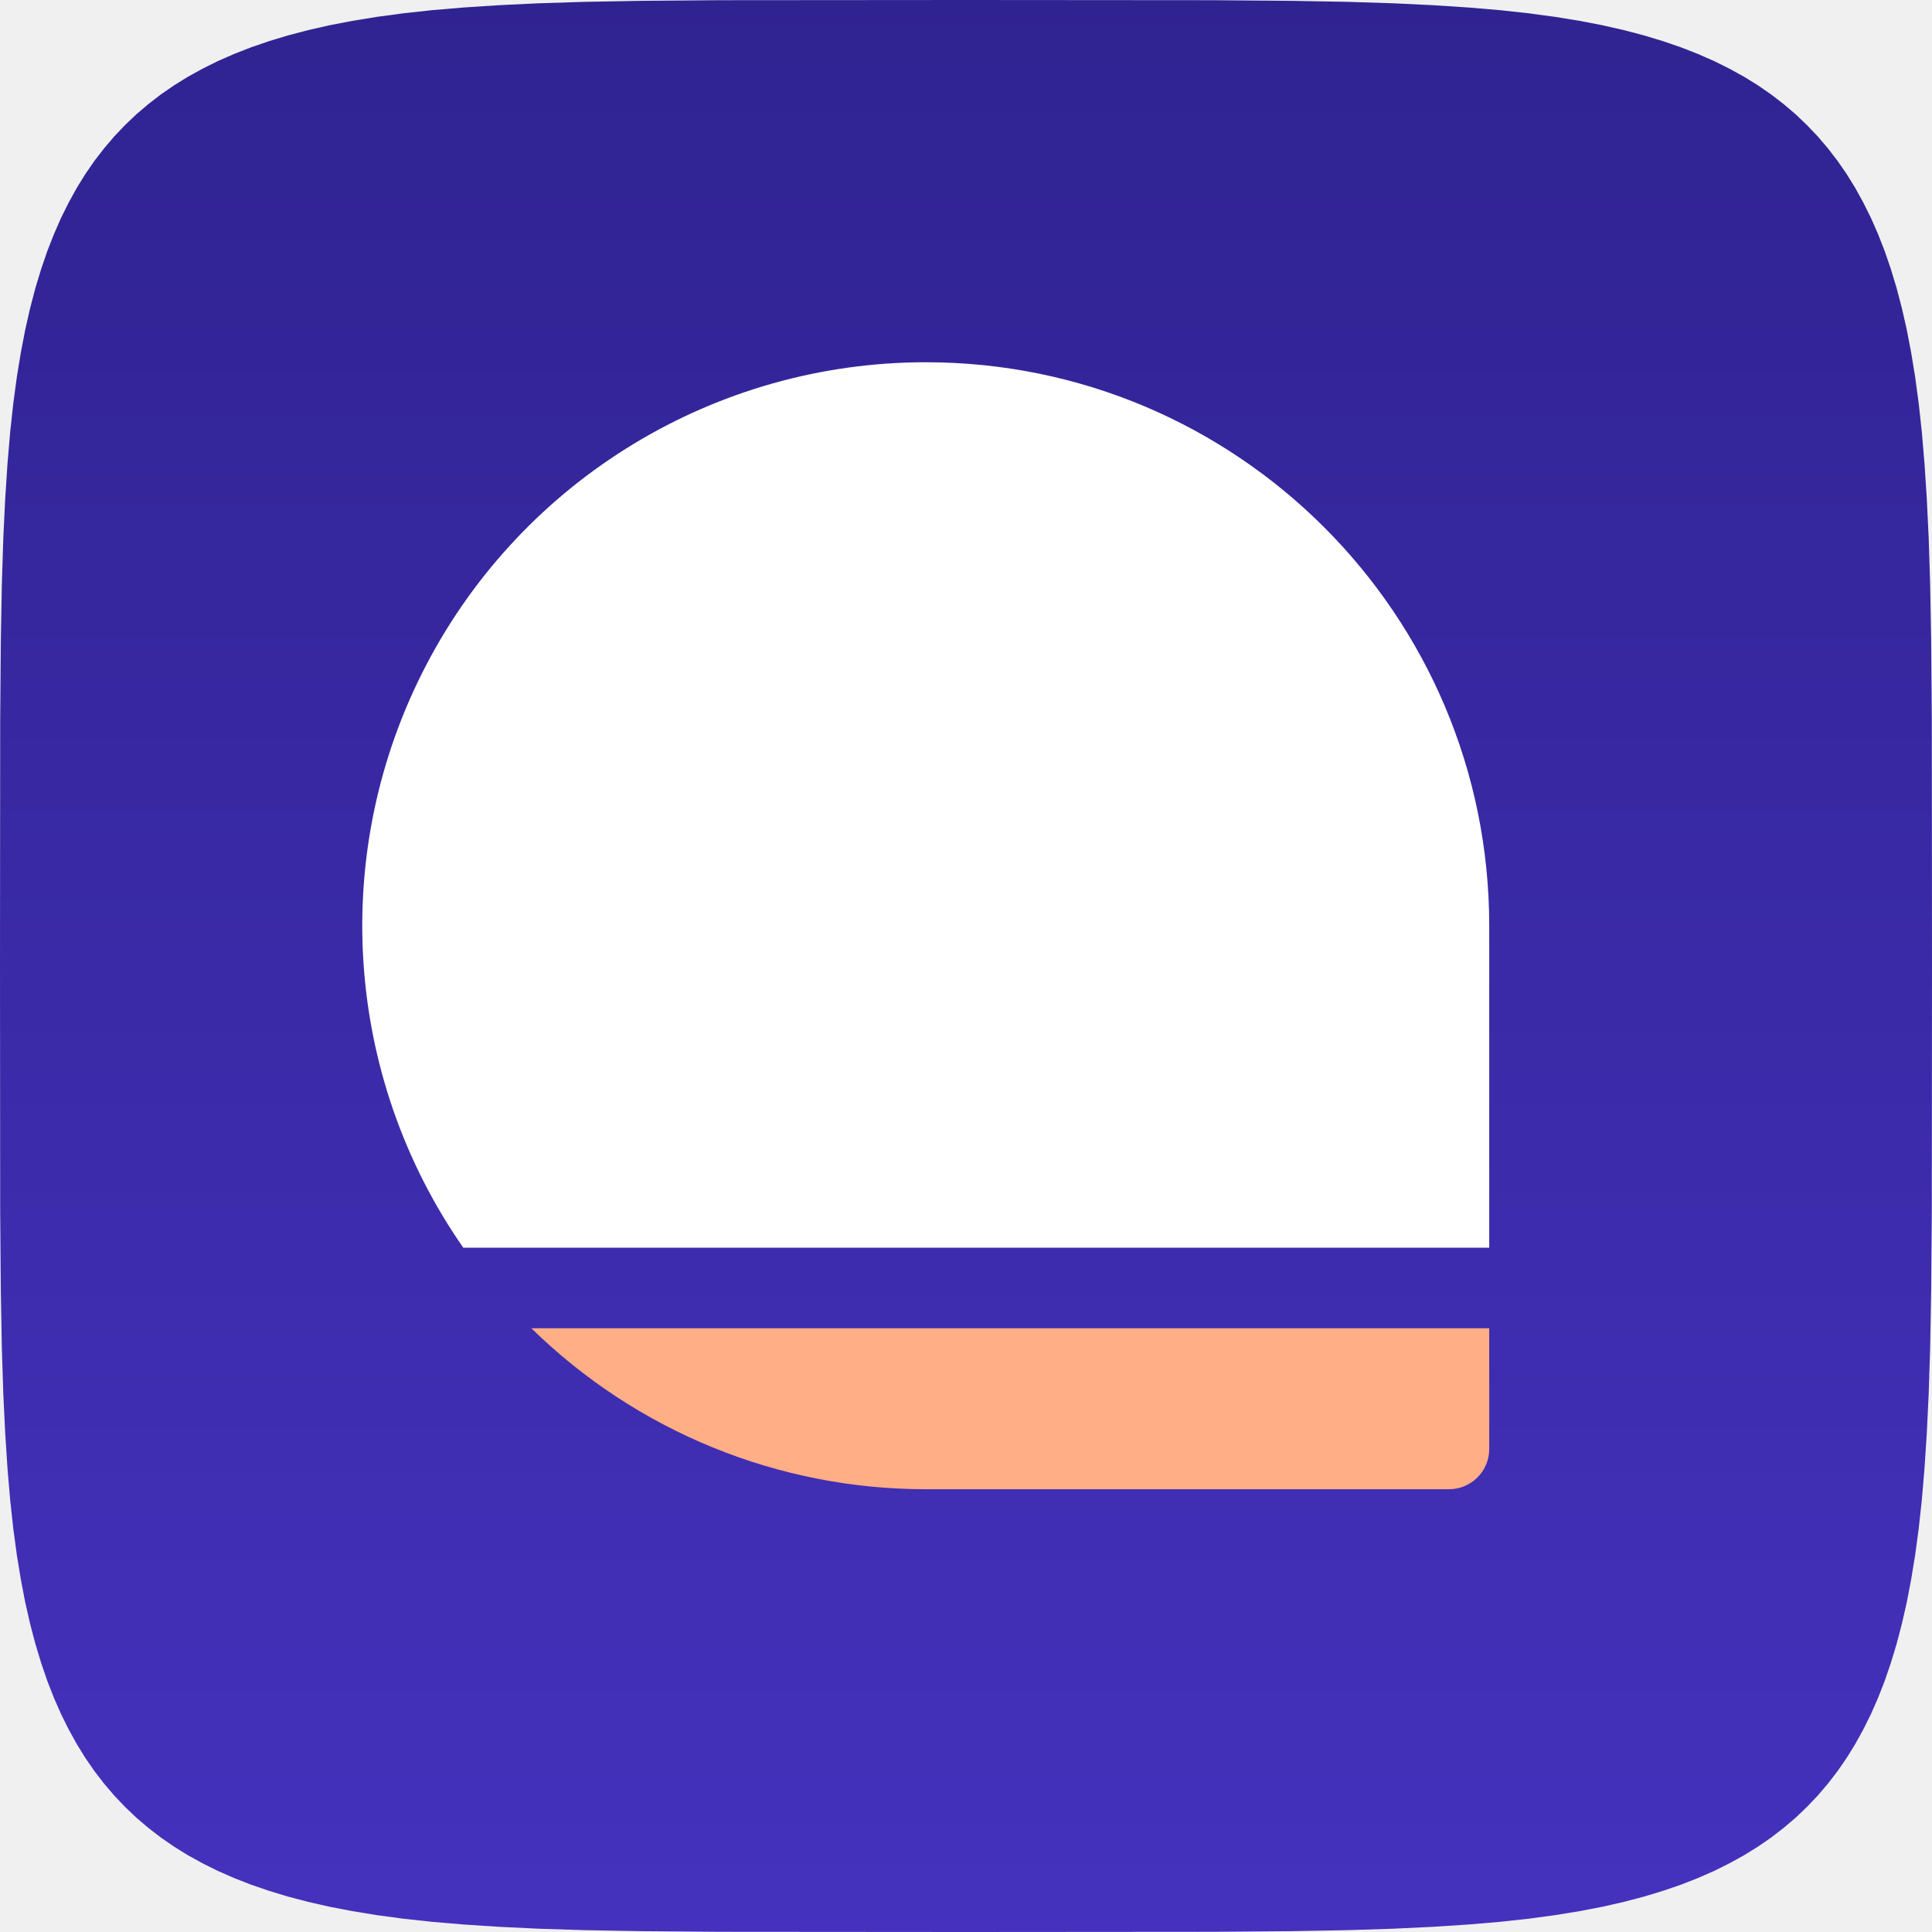
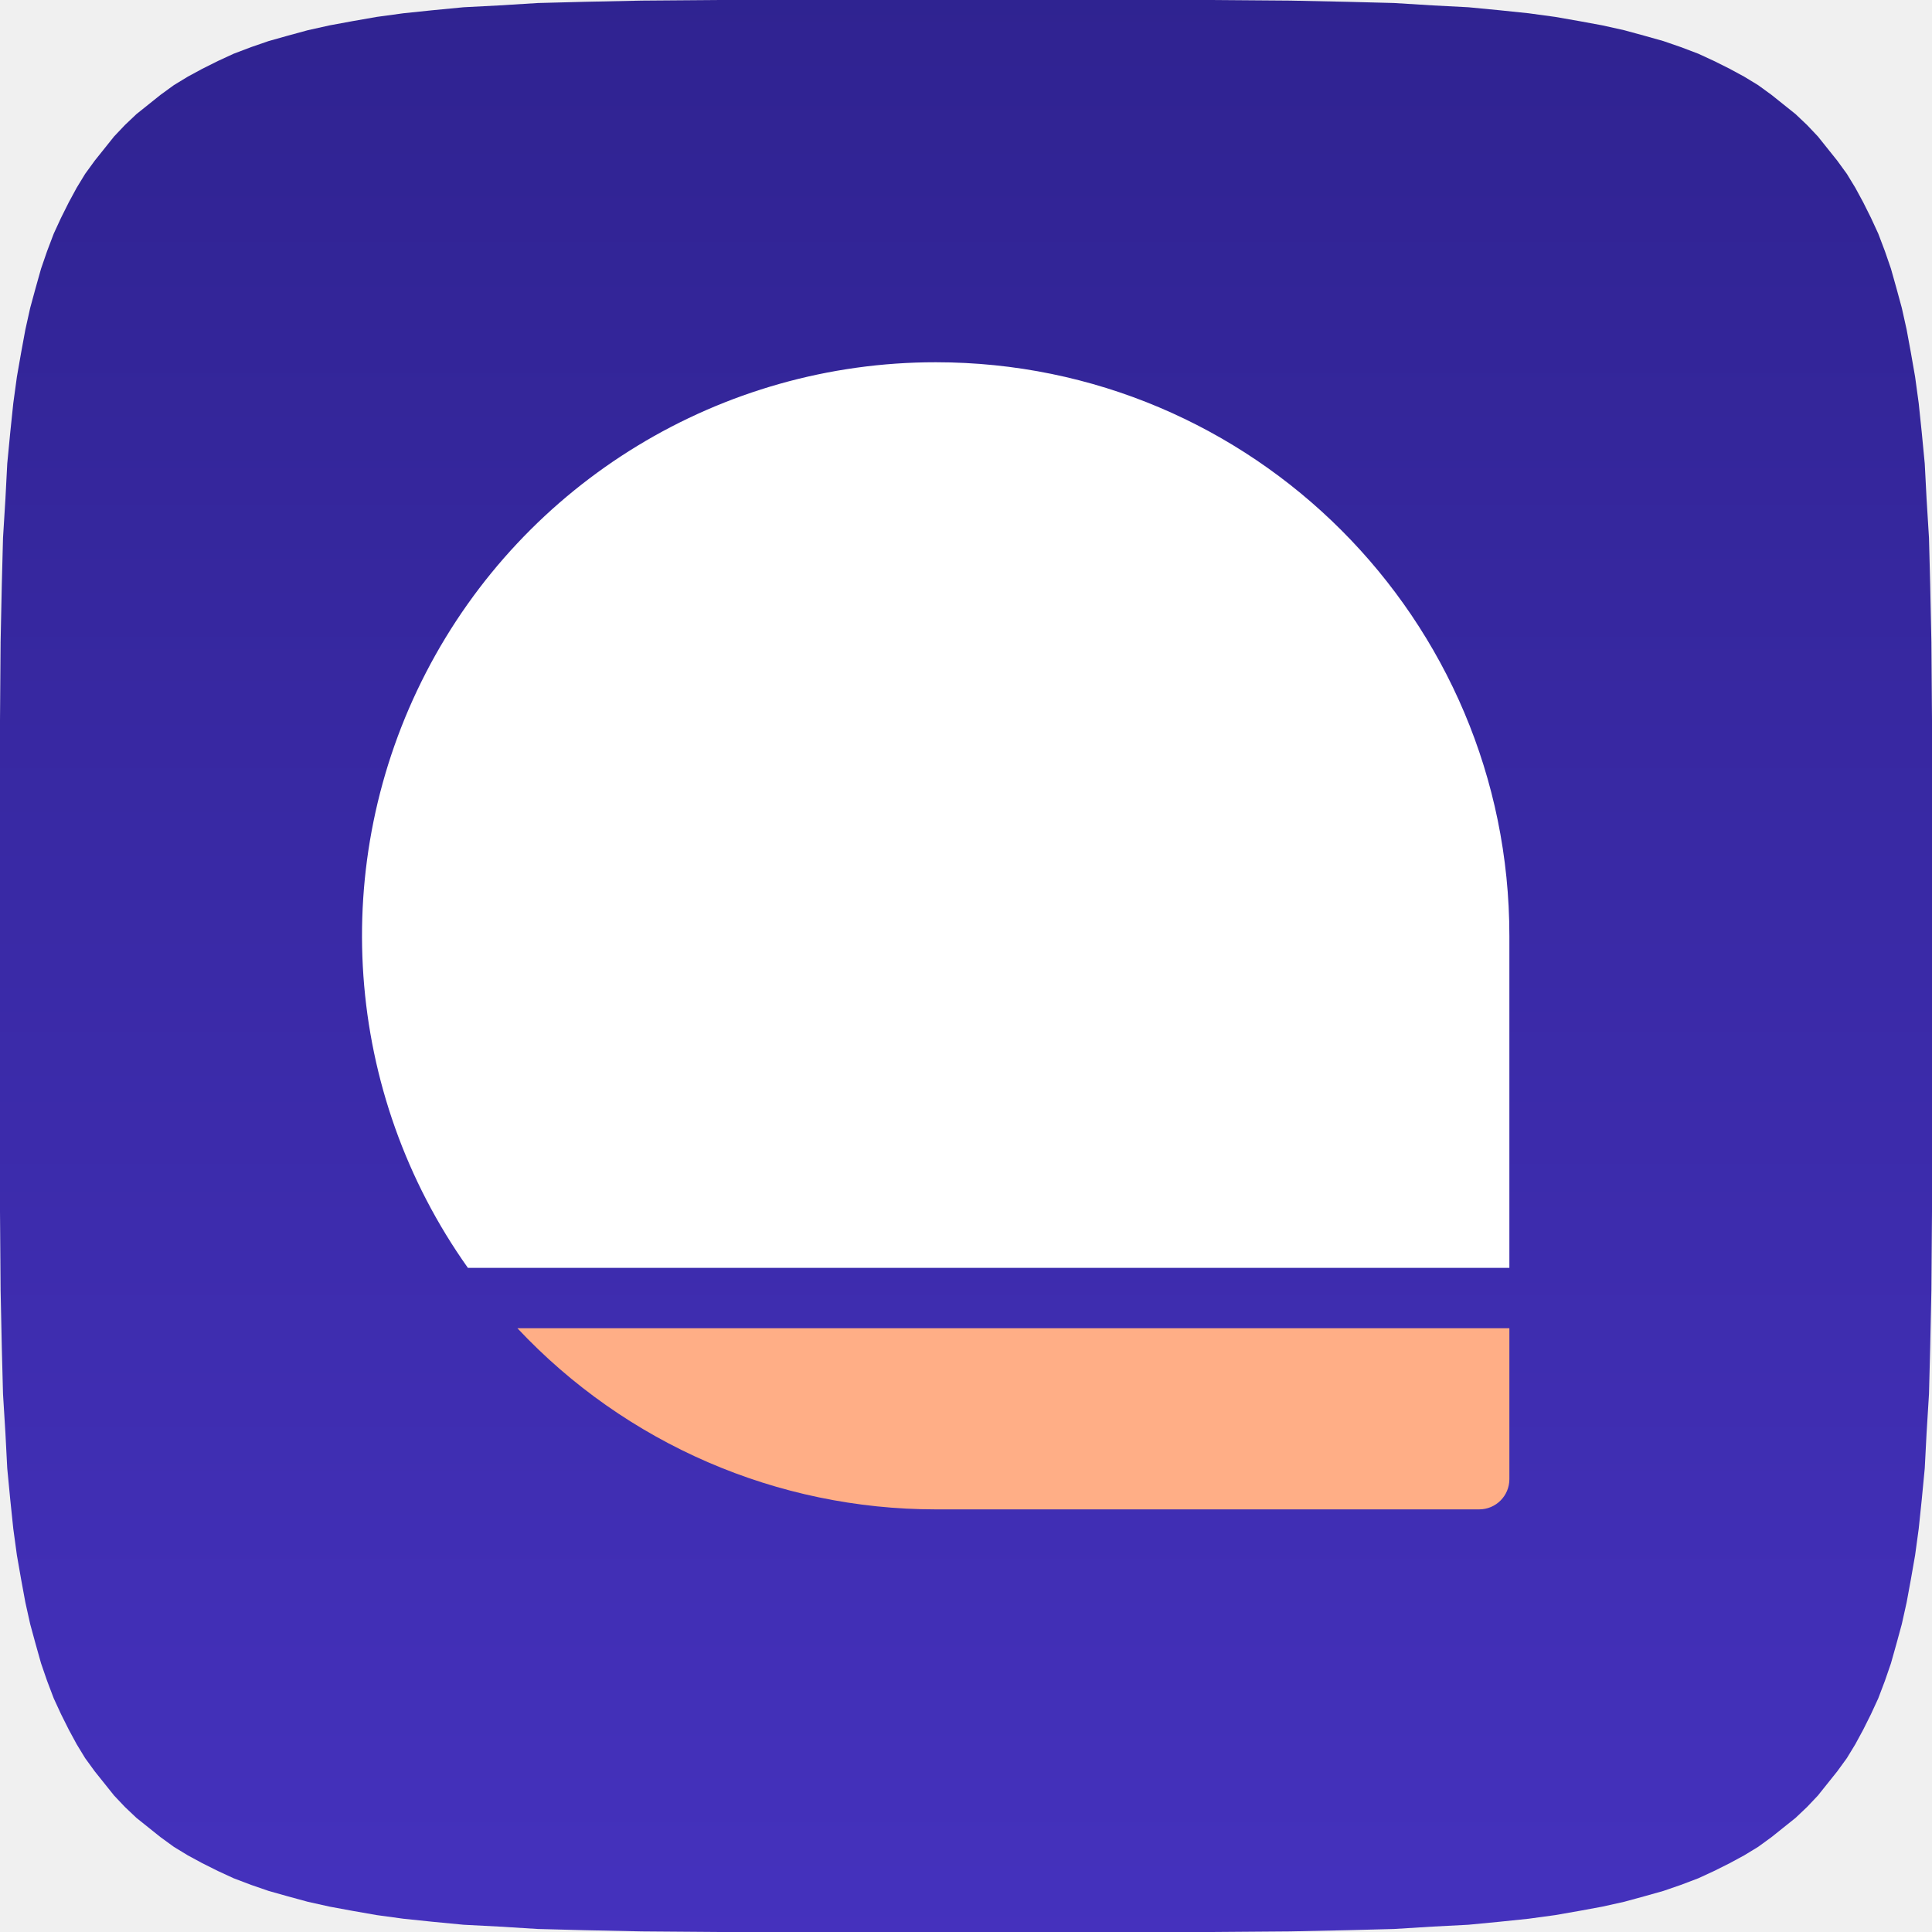
- <svg xmlns="http://www.w3.org/2000/svg" width="304" height="304" viewBox="76 76 304 304">
+ <svg xmlns="http://www.w3.org/2000/svg" width="32" height="32" viewBox="0 0 32 32">
  <defs>
-     <linearGradient id="sky" x1="0" y1="0" x2="0" y2="456" gradientUnits="userSpaceOnUse">
+     <linearGradient id="sky" x1="0" y1="-8" x2="0" y2="40" gradientUnits="userSpaceOnUse">
      <stop offset="0" stop-color="#2A1F86" />
      <stop offset="1" stop-color="#4A35C8" />
    </linearGradient>
    <clipPath id="tile">
-       <path d="M380.00,228.00 L379.97,266.70 L379.87,279.06 L379.71,288.03 L379.48,295.32 L379.18,301.55 L378.82,307.06 L378.40,312.01 L377.91,316.52 L377.35,320.68 L376.72,324.53 L376.03,328.13 L375.26,331.51 L374.43,334.68 L373.52,337.68 L372.55,340.51 L371.50,343.19 L370.38,345.74 L369.18,348.15 L367.91,350.45 L366.56,352.63 L365.13,354.70 L363.61,356.67 L362.01,358.55 L360.32,360.32 L358.55,362.01 L356.67,363.61 L354.70,365.13 L352.63,366.56 L350.45,367.91 L348.15,369.18 L345.74,370.38 L343.19,371.50 L340.51,372.55 L337.68,373.52 L334.68,374.43 L331.51,375.26 L328.13,376.03 L324.53,376.72 L320.68,377.35 L316.52,377.91 L312.01,378.40 L307.06,378.82 L301.55,379.18 L295.32,379.48 L288.03,379.71 L279.06,379.87 L266.70,379.97 L228.00,380.00 L189.30,379.97 L176.94,379.87 L167.97,379.71 L160.68,379.48 L154.45,379.18 L148.94,378.82 L143.99,378.40 L139.48,377.91 L135.32,377.35 L131.47,376.72 L127.87,376.03 L124.49,375.26 L121.32,374.43 L118.32,373.52 L115.49,372.55 L112.81,371.50 L110.26,370.38 L107.85,369.18 L105.55,367.91 L103.37,366.56 L101.30,365.13 L99.33,363.61 L97.45,362.01 L95.68,360.32 L93.99,358.55 L92.39,356.67 L90.87,354.70 L89.44,352.63 L88.09,350.45 L86.82,348.15 L85.62,345.74 L84.50,343.19 L83.45,340.51 L82.48,337.68 L81.57,334.68 L80.74,331.51 L79.97,328.13 L79.28,324.53 L78.65,320.68 L78.09,316.52 L77.60,312.01 L77.18,307.06 L76.82,301.55 L76.52,295.32 L76.29,288.03 L76.13,279.06 L76.03,266.70 L76.00,228.00 L76.03,189.30 L76.13,176.94 L76.29,167.97 L76.52,160.68 L76.82,154.45 L77.18,148.94 L77.60,143.99 L78.09,139.48 L78.65,135.32 L79.28,131.47 L79.97,127.87 L80.74,124.49 L81.57,121.32 L82.48,118.32 L83.45,115.49 L84.50,112.81 L85.62,110.26 L86.82,107.85 L88.09,105.55 L89.44,103.37 L90.87,101.30 L92.39,99.33 L93.99,97.45 L95.68,95.68 L97.45,93.99 L99.33,92.39 L101.30,90.87 L103.37,89.44 L105.55,88.09 L107.85,86.82 L110.26,85.62 L112.81,84.50 L115.49,83.45 L118.32,82.48 L121.32,81.57 L124.49,80.74 L127.87,79.97 L131.47,79.28 L135.32,78.65 L139.48,78.09 L143.99,77.60 L148.94,77.18 L154.45,76.82 L160.68,76.52 L167.97,76.29 L176.94,76.13 L189.30,76.03 L228.00,76.00 L266.70,76.03 L279.06,76.13 L288.03,76.29 L295.32,76.52 L301.55,76.82 L307.06,77.18 L312.01,77.60 L316.52,78.09 L320.68,78.65 L324.53,79.28 L328.13,79.97 L331.51,80.74 L334.68,81.57 L337.68,82.48 L340.51,83.45 L343.19,84.50 L345.74,85.62 L348.15,86.82 L350.45,88.09 L352.63,89.44 L354.70,90.87 L356.67,92.39 L358.55,93.99 L360.32,95.68 L362.01,97.45 L363.61,99.33 L365.13,101.30 L366.56,103.37 L367.91,105.55 L369.18,107.85 L370.38,110.26 L371.50,112.81 L372.55,115.49 L373.52,118.32 L374.43,121.32 L375.26,124.49 L376.03,127.87 L376.72,131.47 L377.35,135.32 L377.91,139.48 L378.40,143.99 L378.82,148.94 L379.18,154.45 L379.48,160.68 L379.71,167.97 L379.87,176.94 L379.97,189.30 Z" />
+       <path d="M32.00,16.00 L32.00,20.07 L31.99,21.37 L31.97,22.32 L31.95,23.09 L31.91,23.74 L31.88,24.32 L31.83,24.84 L31.78,25.32 L31.72,25.76 L31.65,26.16 L31.58,26.54 L31.50,26.90 L31.41,27.23 L31.32,27.55 L31.22,27.84 L31.11,28.13 L30.99,28.39 L30.86,28.65 L30.73,28.89 L30.59,29.12 L30.43,29.34 L30.27,29.54 L30.11,29.74 L29.93,29.93 L29.74,30.11 L29.54,30.27 L29.34,30.43 L29.12,30.59 L28.89,30.73 L28.65,30.86 L28.39,30.99 L28.13,31.11 L27.84,31.22 L27.55,31.32 L27.23,31.41 L26.90,31.50 L26.54,31.58 L26.16,31.65 L25.76,31.72 L25.32,31.78 L24.84,31.83 L24.32,31.88 L23.74,31.91 L23.09,31.95 L22.32,31.97 L21.37,31.99 L20.07,32.00 L16.00,32.00 L11.93,32.00 L10.63,31.99 L9.68,31.97 L8.91,31.95 L8.26,31.91 L7.68,31.88 L7.16,31.83 L6.68,31.78 L6.24,31.72 L5.84,31.65 L5.46,31.58 L5.10,31.50 L4.77,31.41 L4.45,31.32 L4.16,31.22 L3.87,31.11 L3.61,30.99 L3.35,30.86 L3.11,30.73 L2.88,30.59 L2.66,30.43 L2.46,30.27 L2.26,30.11 L2.07,29.93 L1.89,29.74 L1.73,29.54 L1.57,29.34 L1.41,29.12 L1.27,28.89 L1.14,28.65 L1.01,28.39 L0.89,28.13 L0.78,27.84 L0.68,27.55 L0.59,27.23 L0.50,26.90 L0.42,26.54 L0.35,26.16 L0.28,25.76 L0.22,25.32 L0.17,24.84 L0.12,24.32 L0.09,23.74 L0.05,23.09 L0.03,22.32 L0.01,21.37 L0.00,20.07 L0.00,16.00 L0.00,11.93 L0.01,10.63 L0.03,9.68 L0.05,8.91 L0.09,8.26 L0.12,7.68 L0.17,7.16 L0.22,6.68 L0.28,6.24 L0.35,5.84 L0.42,5.46 L0.50,5.10 L0.59,4.77 L0.68,4.45 L0.78,4.16 L0.89,3.87 L1.01,3.61 L1.14,3.35 L1.27,3.11 L1.41,2.88 L1.57,2.66 L1.73,2.46 L1.89,2.26 L2.07,2.07 L2.26,1.89 L2.46,1.73 L2.66,1.57 L2.88,1.41 L3.11,1.27 L3.35,1.14 L3.61,1.01 L3.87,0.89 L4.16,0.78 L4.45,0.68 L4.77,0.59 L5.10,0.50 L5.46,0.42 L5.84,0.35 L6.24,0.28 L6.68,0.22 L7.16,0.17 L7.68,0.12 L8.26,0.09 L8.91,0.05 L9.68,0.03 L10.63,0.01 L11.93,0.00 L16.00,0.00 L20.07,0.00 L21.37,0.01 L22.32,0.03 L23.09,0.05 L23.74,0.09 L24.32,0.12 L24.84,0.17 L25.32,0.22 L25.76,0.28 L26.16,0.35 L26.54,0.42 L26.90,0.50 L27.23,0.59 L27.55,0.68 L27.84,0.78 L28.13,0.89 L28.39,1.01 L28.65,1.14 L28.89,1.27 L29.12,1.41 L29.34,1.57 L29.54,1.73 L29.74,1.89 L29.93,2.07 L30.11,2.26 L30.27,2.46 L30.43,2.66 L30.59,2.88 L30.73,3.11 L30.86,3.35 L30.99,3.61 L31.11,3.87 L31.22,4.16 L31.32,4.45 L31.41,4.77 L31.50,5.10 L31.58,5.46 L31.65,5.84 L31.72,6.24 L31.78,6.68 L31.83,7.16 L31.88,7.68 L31.91,8.26 L31.95,8.91 L31.97,9.68 L31.99,10.63 L32.00,11.93 Z" />
    </clipPath>
  </defs>
  <g clip-path="url(#tile)">
-     <rect x="76" y="76" width="304" height="304" fill="url(#sky)" />
-     <path fill="#FFFFFF" d="M148.9,272.33 A88.67,88.67 0 0 1 221.67,133 A88.67,88.67 0 0 1 310.33,221.67 L310.33,272.33 Z" />
-     <path fill="#FFAE86" d="M310.33,285 L310.33,304 A6.33,6.33 0 0 1 304,310.33 L221.67,310.33 A88.67,88.67 0 0 1 159.61,285 Z" />
+     <rect width="32" height="32" fill="url(#sky)" />
+     <path fill="#FFFFFF" d="M7.75,21 A9.5,9.5 0 0 1 15.5,6 A9.5,9.5 0 0 1 25,15.5 L25,21 Z" />
+     <path fill="#FFAE86" d="M25,22 L25,24.5 A0.5,0.5 0 0 1 24.5,25 L15.5,25 A9.5,9.5 0 0 1 8.57,22 Z" />
  </g>
</svg>
